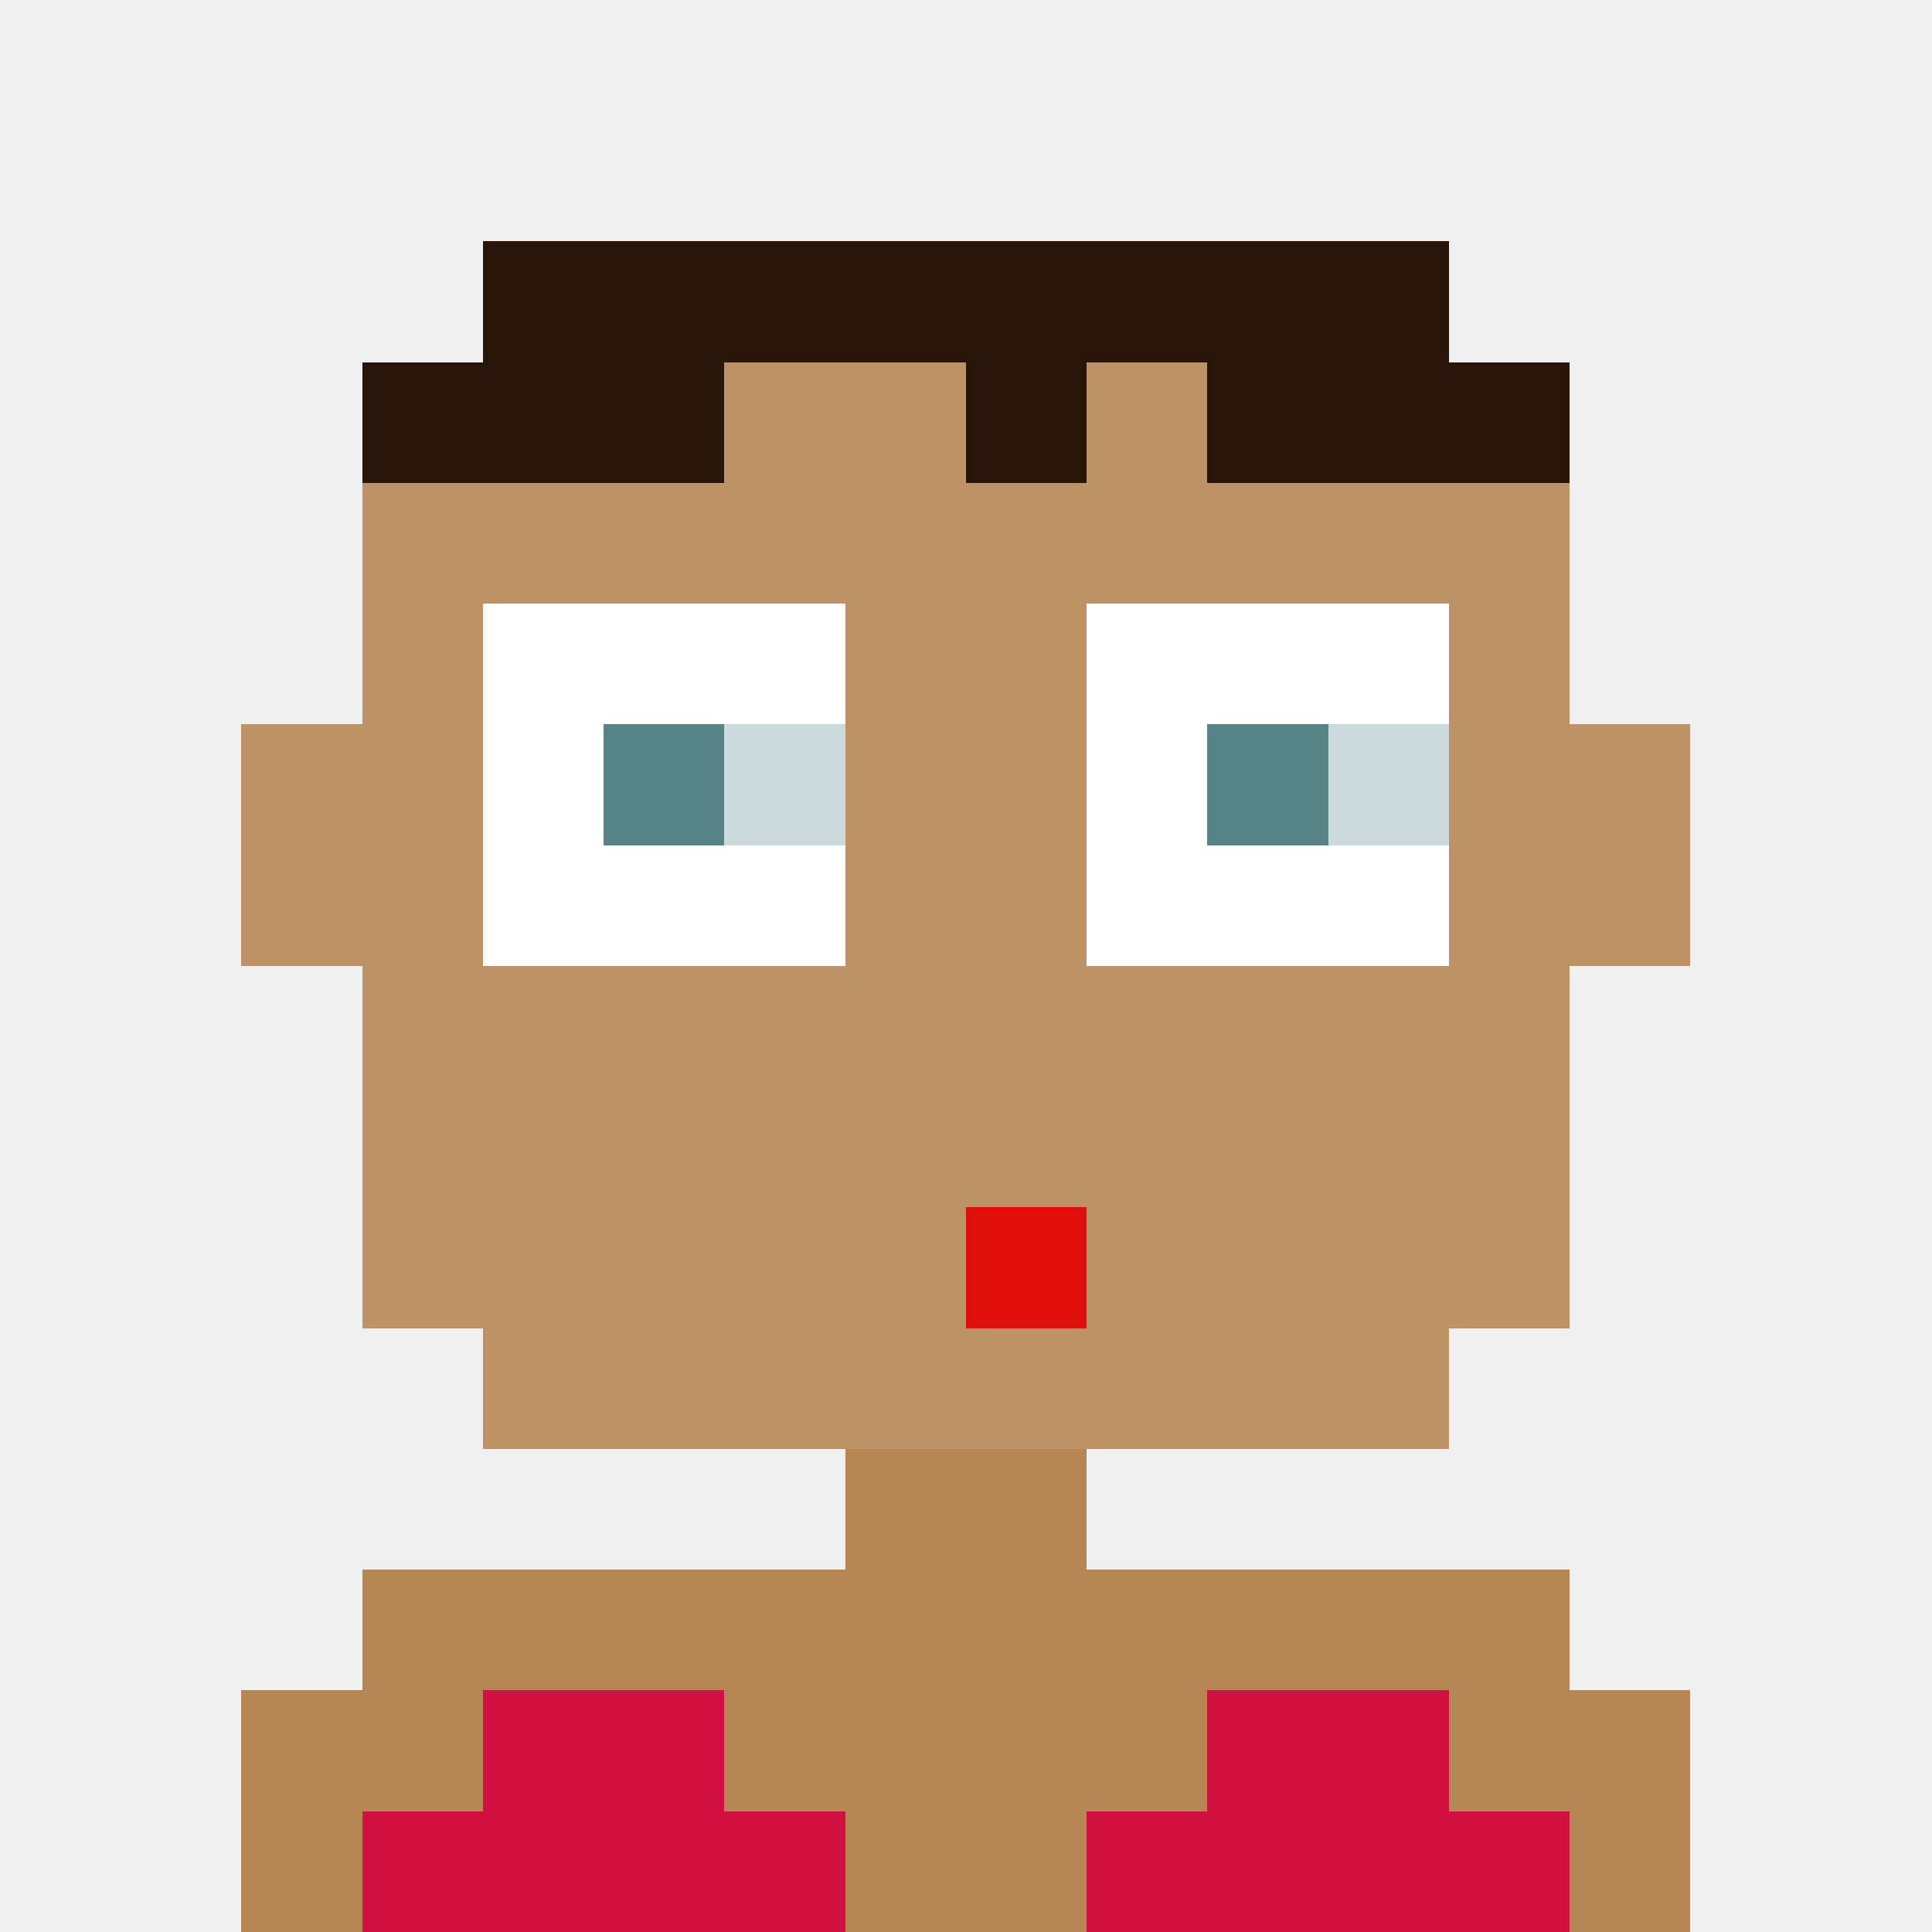
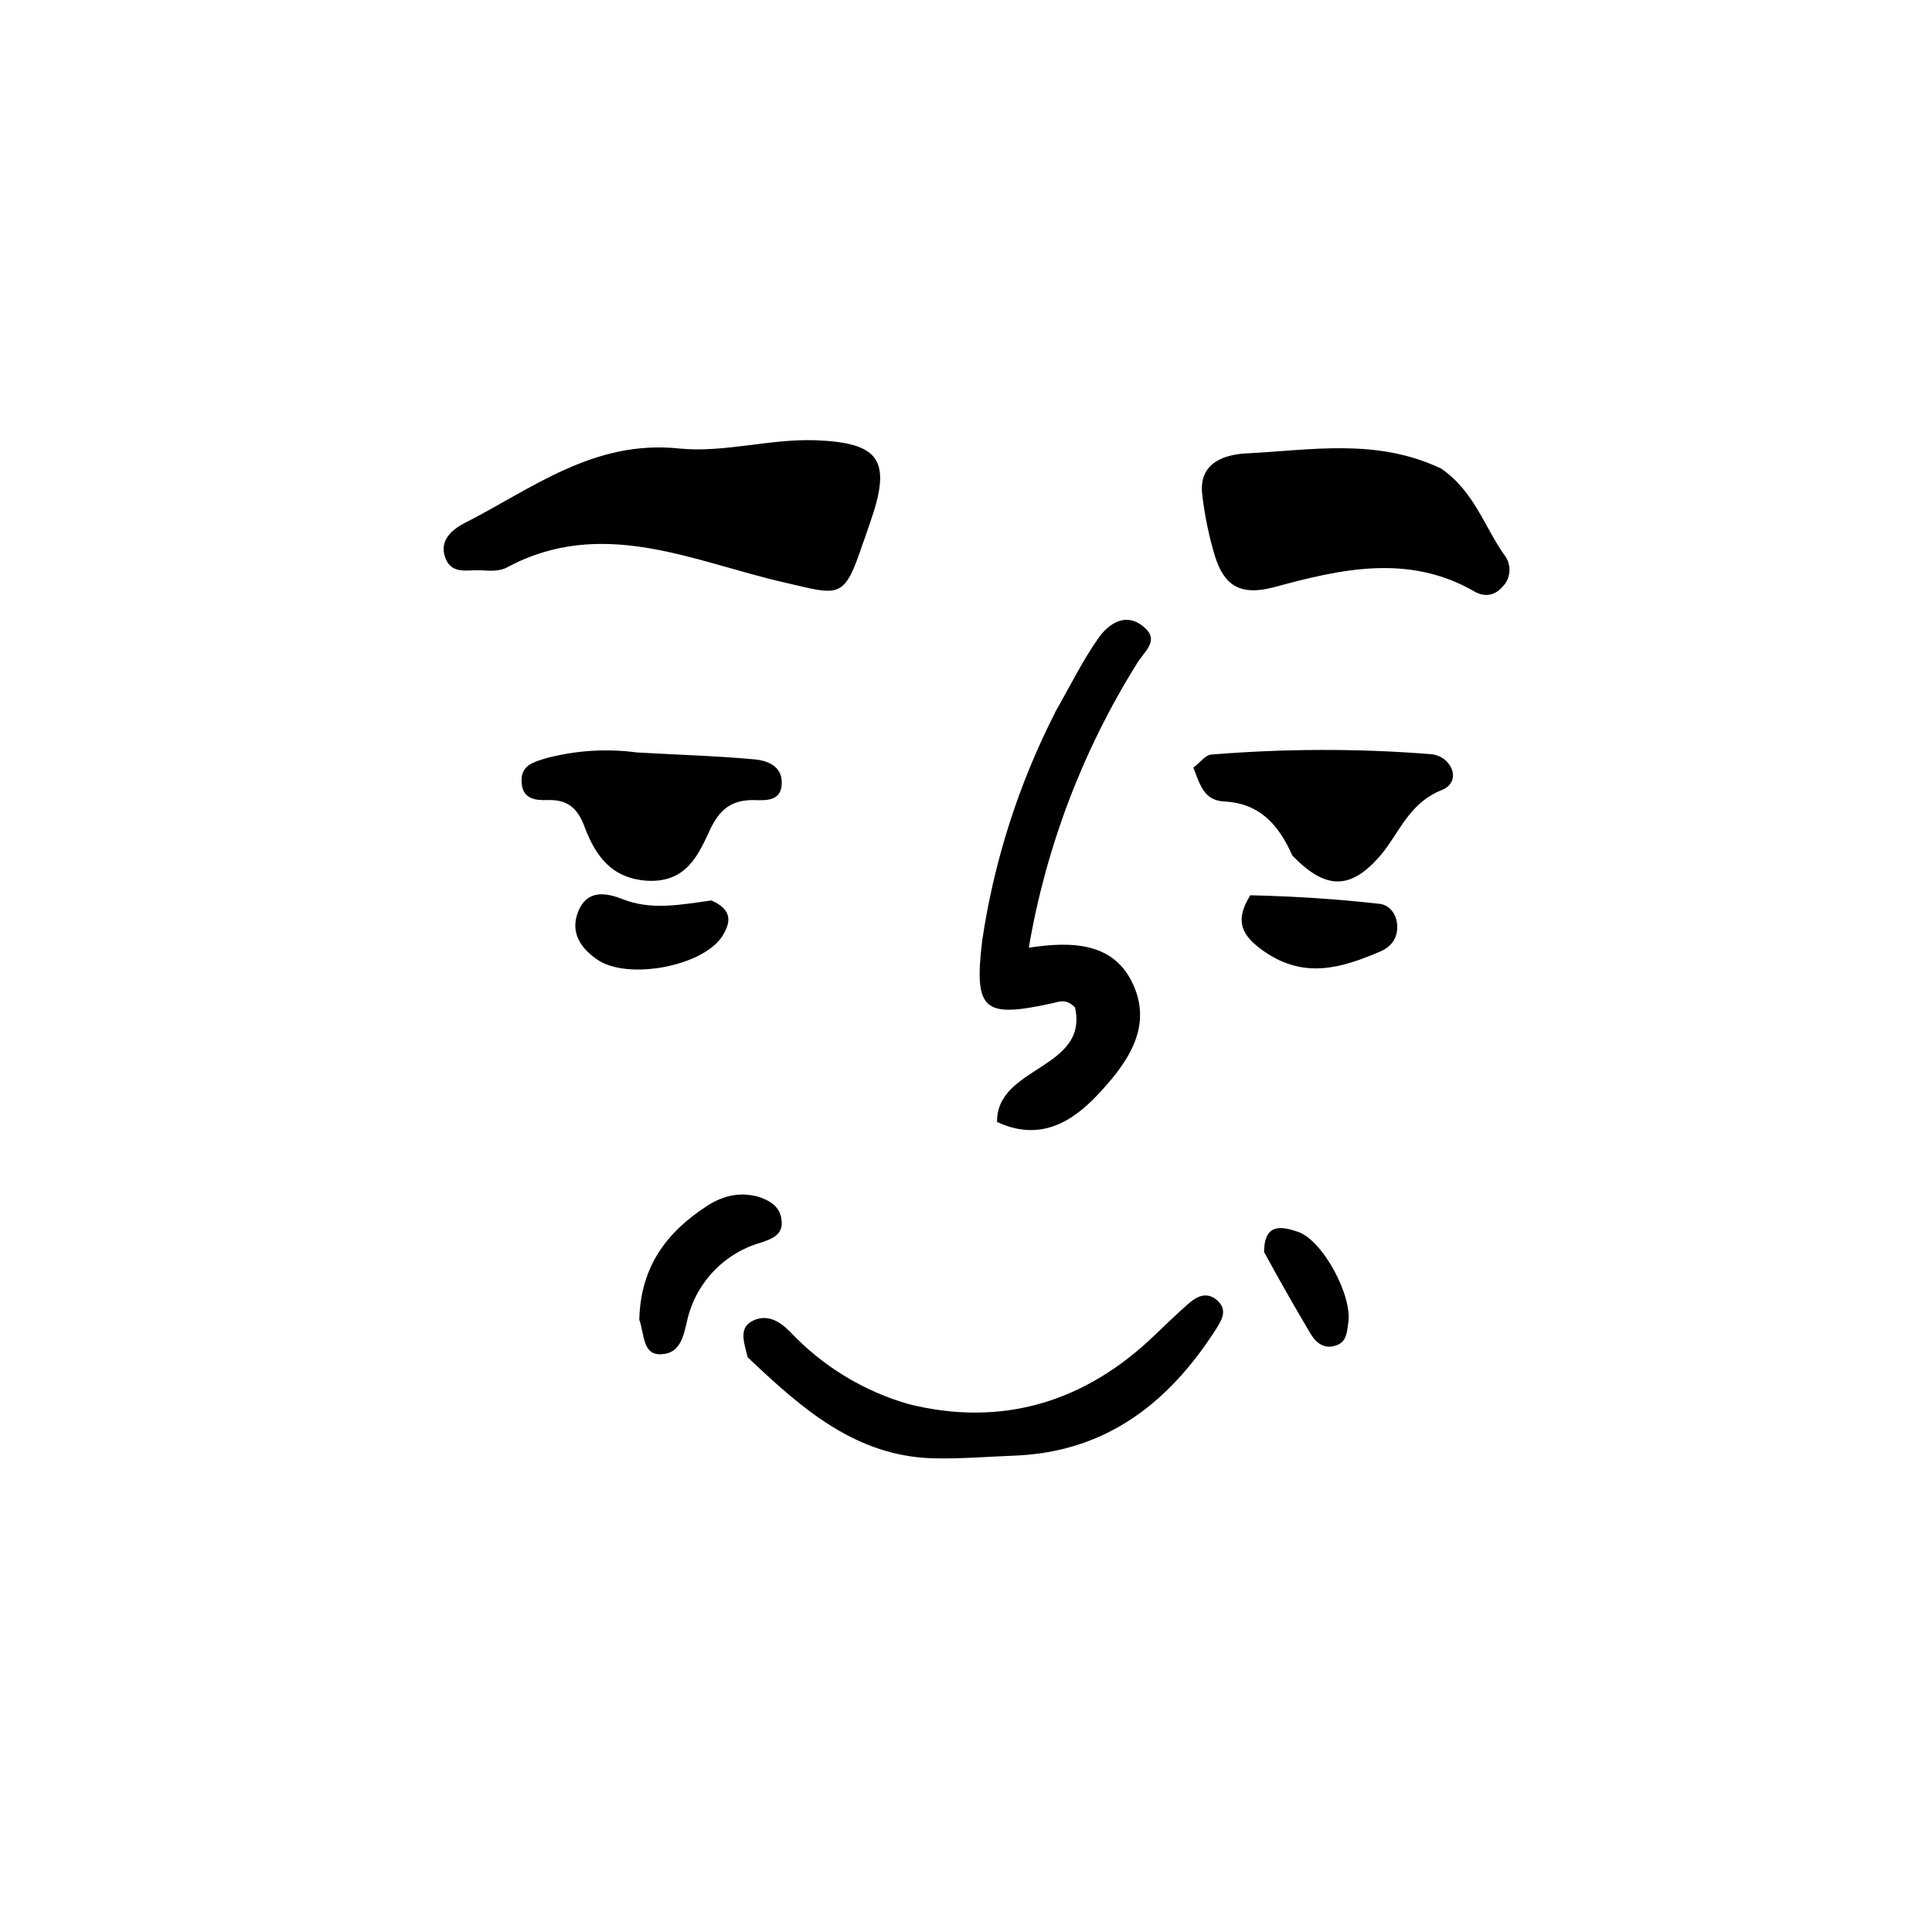
- <svg xmlns="http://www.w3.org/2000/svg" viewBox="0 0 16 16" fill="none" shape-rendering="crispEdges">
+ <svg xmlns="http://www.w3.org/2000/svg" viewBox="0 0 560 560" fill="none" shape-rendering="auto">
  <mask id="viewboxMask">
-     <rect width="16" height="16" rx="0" ry="0" x="0" y="0" fill="#fff" />
+     <rect width="560" height="560" rx="0" ry="0" x="0" y="0" fill="#fff" />
  </mask>
  <g mask="url(#viewboxMask)">
-     <path d="M4 2h8v1h1v3h1v2h-1v3h-1v1H9v1h4v1h1v2H2v-2h1v-1h4v-1H4v-1H3V8H2V6h1V3h1V2Z" fill="#b68655" />
-     <path d="M4 2h8v1h1v3h1v2h-1v3h-1v1H4v-1H3V8H2V6h1V3h1V2Z" fill="#fff" fill-opacity=".1" />
-     <path d="M6 14H4v1H3v1h4v-1H6v-1ZM12 15h1v1H9v-1h1v-1h2v1Z" fill="#d11141" />
-     <path fill="#fff" d="M12 5H9v3h3zM7 5H4v3h3z" />
-     <path fill="#588387" d="M12 6h-2v1h2zM7 6H5v1h2z" />
-     <path fill="#fff" fill-opacity=".7" d="M12 6h-1v1h1zM7 6H6v1h1z" />
-     <path d="M8 10v1h1v-1H8Z" fill="#de0f0d" />
-     <g fill="#28150a">
-       <path d="M4 2h8v1H4zM3 3h3v1H3zM10 3h3v1h-3zM8 3h1v1H8z" />
-       <path d="M8 3h1v1H8z" />
+     <rect fill="#ffffff" width="560" height="560" x="0" y="0" />
+     <g transform="translate(136 328)">
+       <path d="M80.7 65.4c-1.1-4.6-2.8-8.8 2-10.8C86.7 53 90 55 93 58a76 76 0 0 0 34.4 21c27 6.7 51-.5 71.2-19.9 3.4-3.2 6.7-6.5 10.2-9.5 2.4-2 5.1-3.2 8-.7 3 2.7 1.5 5.4-.1 8-13.6 21.4-31.7 35.8-58.1 37-8 .3-16.1 1-24.1.8-22.4-.6-38-14.3-53.8-29.3ZM49.3 54.5c.4-15.5 8-25.4 19.7-33 4.7-3 9.4-4 14.5-2.7 3.3 1 6.5 2.7 7 6.6.7 4.3-2.4 5.6-6 6.8a30.5 30.5 0 0 0-21.4 22.9c-1 4.3-2 9-7 9.4-5.9.6-5.2-5.4-6.8-10ZM230.4 35c0-8.8 5.4-7.4 9.7-6 7.2 2.3 16 18.6 14.7 26.5-.4 2.5-.4 5.3-3.3 6.4-3.4 1.3-5.8-.4-7.5-3.1a710 710 0 0 1-13.6-23.9Z" fill="#000" />
+     </g>
+     <g transform="translate(246 125)">
+       <path d="M59.8 81.5c4.5-7.8 8-15.1 12.7-21.7 3-4.2 8-7.4 13-3.1 4.9 4 0 7.2-2 10.7a227.9 227.9 0 0 0-31.3 82.3c13-2 25-1.4 30.4 11 5.6 12.7-2.5 23.2-10.6 31.8-7.3 7.7-16.6 13.5-29 7.7C42.8 184 69.6 185 65.6 167c-2.6-2.6-4.5-1.7-6.6-1.2-19.7 4.3-22.8 2.4-20.3-18.2a214.6 214.6 0 0 1 21.1-66Z" fill="#000" />
+     </g>
+     <g transform="translate(-45 137)">
+       <path d="M407.4 122.5c13 .3 25.4 1.1 37.6 2.5 3 .4 5 3.3 5 6.7 0 3.3-1.7 5.6-4.7 7-11.2 4.8-22 8.2-33.7.2-6.5-4.5-9-8.7-4.2-16.4ZM251.2 124c6.4 2.8 5.6 6.6 3 10.6-5.9 8.6-27.3 12.5-36 6.6-5-3.4-8-8-5.6-14 2.5-6.2 7.7-5.6 12.8-3.6 8.3 3.3 16.5 1.7 25.8.4ZM419.6 111c-4.2-9.5-9.9-15.2-19.8-15.7-6-.3-7-5.1-8.9-9.8 2-1.5 3.5-3.7 5.3-3.8 21.1-1.7 42.4-1.8 63.5-.1 6 .4 9.3 8 3.2 10.4-10 4-12.5 13.2-18.5 19.8-8.2 9-15.2 9.1-24.8-.8ZM229.6 81.1c12.2.7 23.1 1 34 2 3.6.3 8 1.8 8 6.7 0 5.6-4.6 5.2-8.3 5.1-6.3 0-9.7 2.7-12.5 8.6-3.4 7.4-6.9 15.3-18 14.8-10.5-.6-15.1-7.2-18.2-15.2-2-5.7-4.9-8.4-10.9-8.2-3.4.1-7.1-.2-7.5-4.9-.4-5 3-6 7-7.2a67.7 67.7 0 0 1 26.4-1.7Z" fill="#000" />
+     </g>
+     <g transform="translate(-45 137)" />
+     <g transform="translate(119 114)">
+       <path d="M131.2 43.2c-5.6 16.8-6.6 15.4-23 11.6-26.2-6-52.7-19.2-80.3-4.3-2 1.1-5 1-7.6.8-3.6-.2-8.2 1.3-10.1-3.3-2.1-5 1.5-8.3 5.3-10.3C35.2 27.7 53 13.4 77.9 16c12.8 1.3 26-2.8 39.3-2.4 18.8.7 22.4 5.7 16 23.9l-2 5.8ZM298.7 21.8c9.6 6.6 12.5 16.8 18.3 25a7 7 0 0 1-.6 9.4c-2.4 2.7-5.4 2.8-8.1 1.2-19.1-11-38.9-6.4-58-1.2-10.2 2.7-14.6-.8-17.2-9.2-1.7-5.7-2.9-11.5-3.6-17.4-1.3-9.8 6.9-11.9 13-12.2 18.5-.9 37.4-4.5 56.2 4.4Z" fill="#000" />
    </g>
  </g>
</svg>
